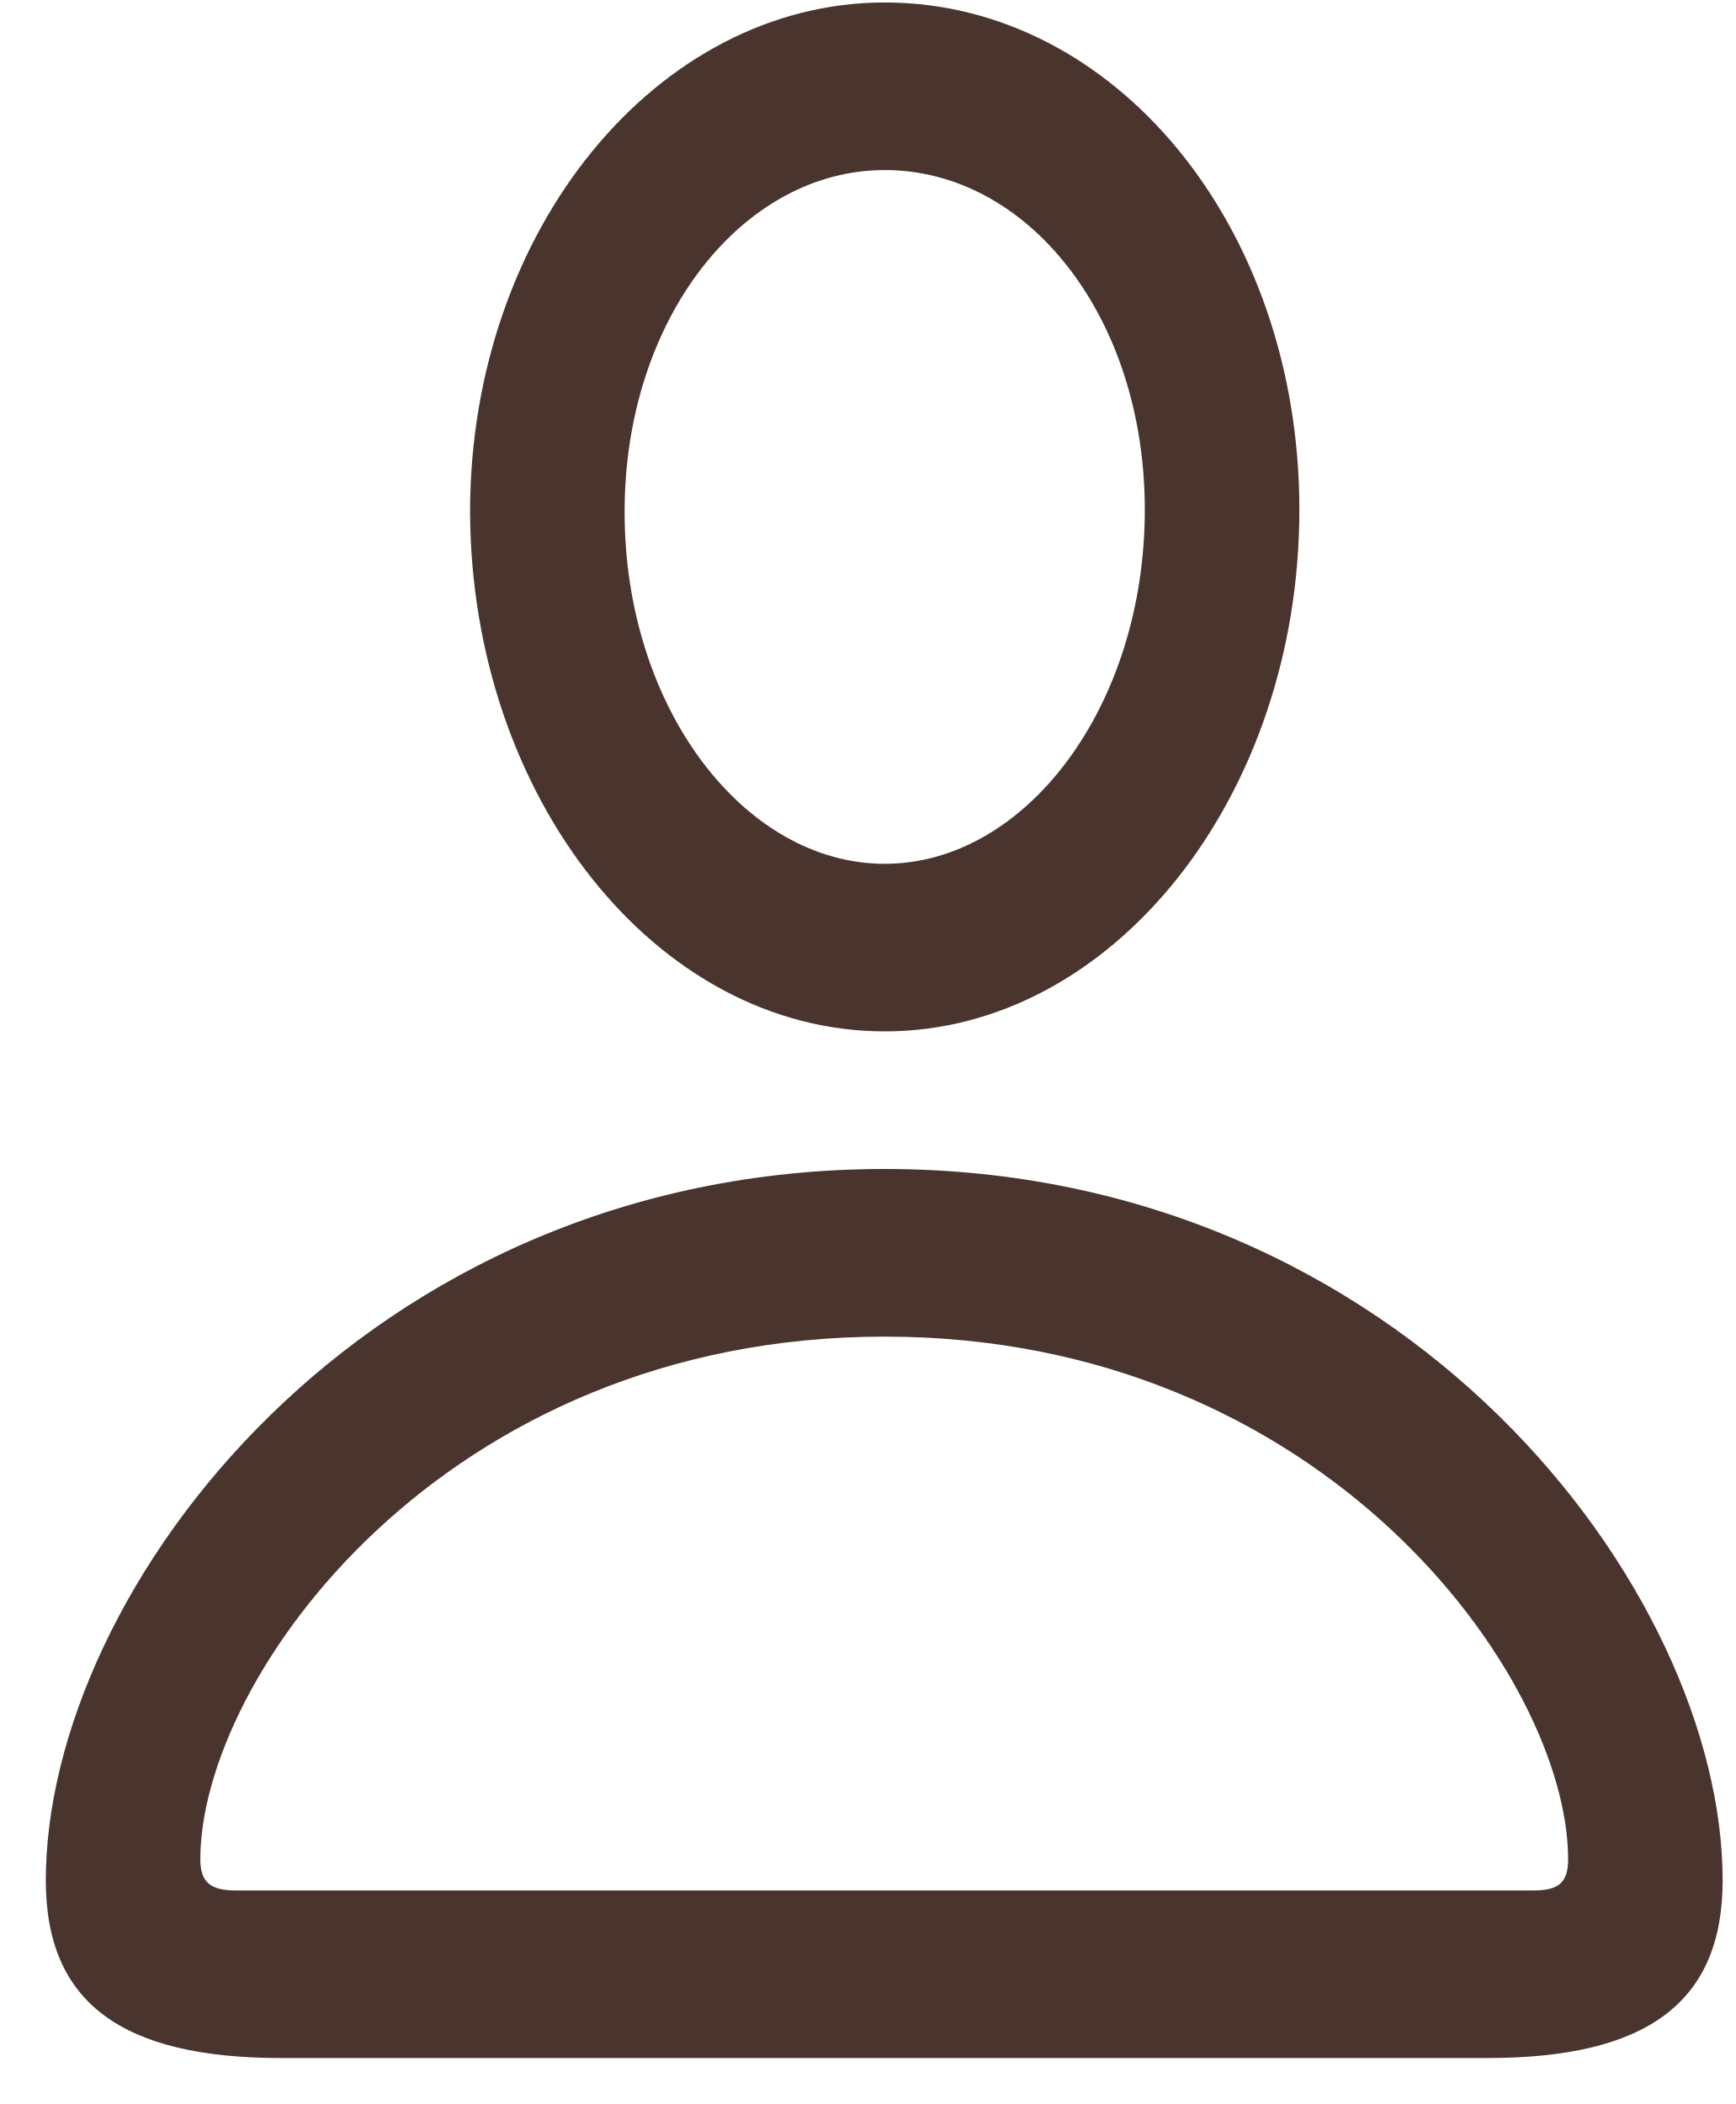
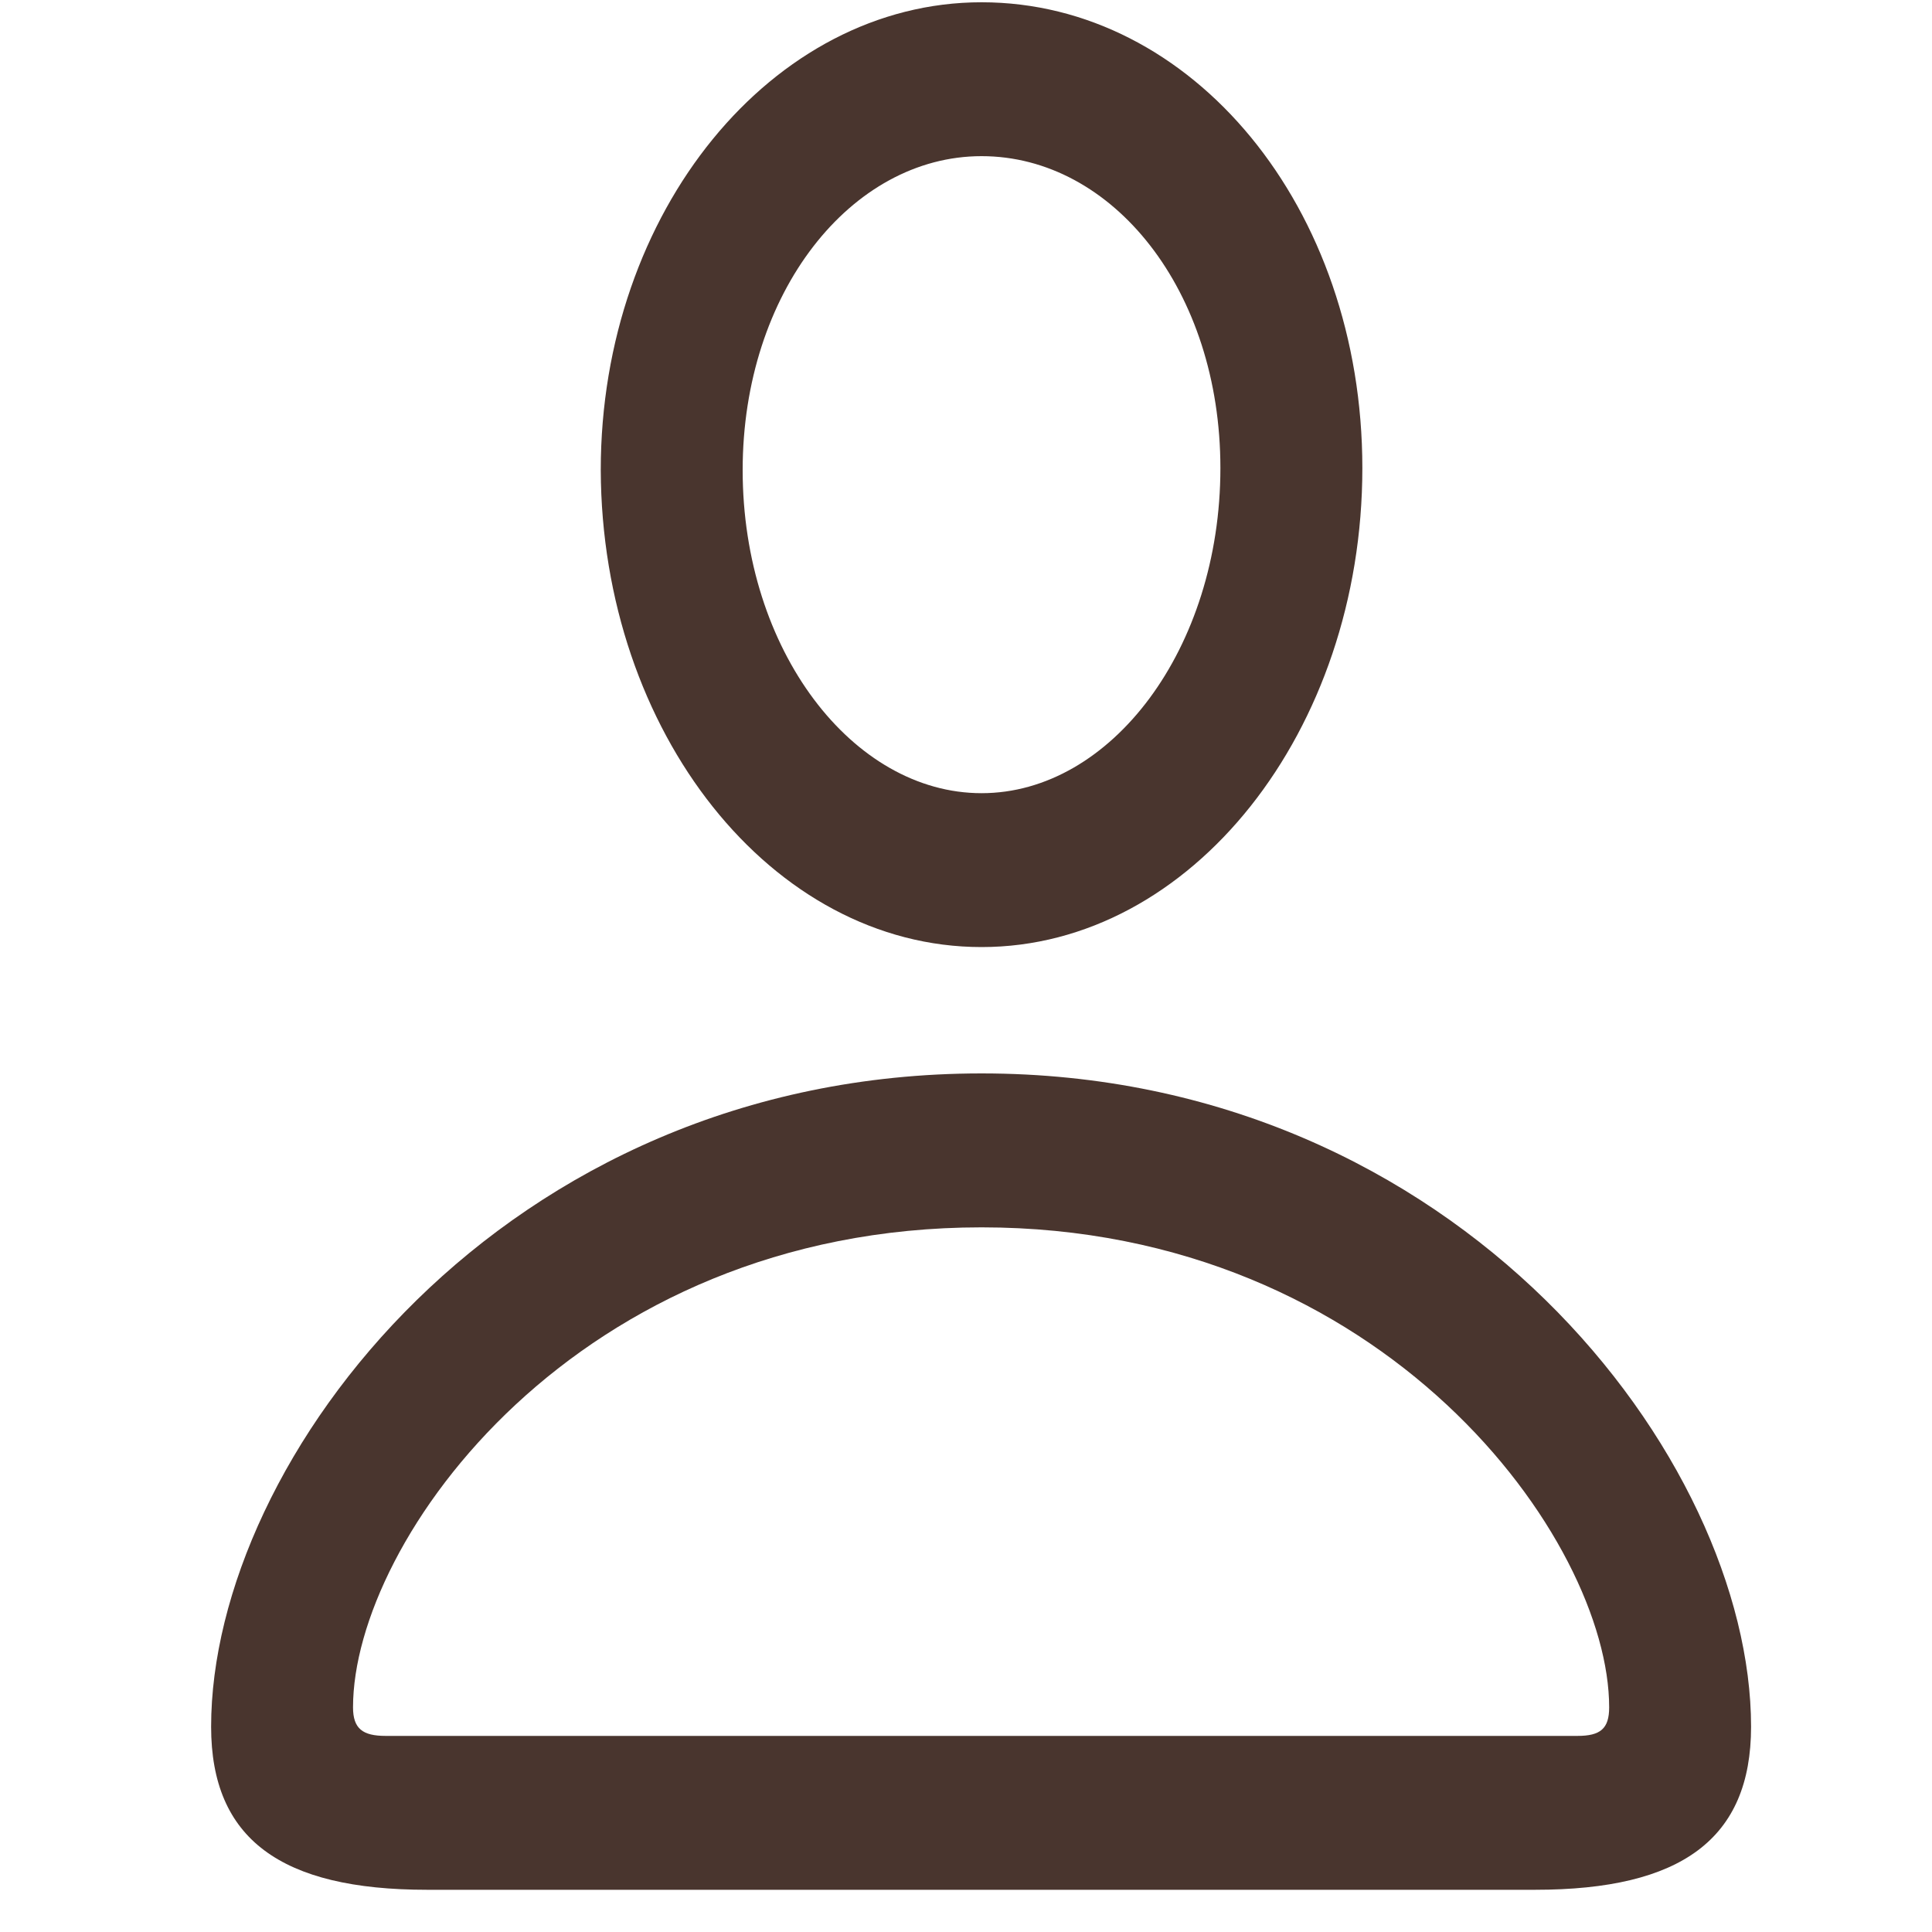
- <svg xmlns="http://www.w3.org/2000/svg" width="33" height="40" viewBox="0 0 33 40" fill="none">
+ <svg xmlns="http://www.w3.org/2000/svg" width="30" height="30" viewBox="0 0 33 40" fill="none">
  <path id="ô©" d="M16.822 19.608C21.165 19.608 24.706 15.134 24.706 9.69C24.706 4.288 21.183 0.047 16.822 0.047C12.496 0.047 8.938 4.373 8.938 9.732C8.956 15.155 12.478 19.608 16.822 19.608ZM16.822 16.422C14.157 16.422 11.876 13.467 11.876 9.732C11.876 6.061 14.121 3.233 16.822 3.233C19.541 3.233 21.767 6.019 21.767 9.69C21.767 13.425 19.504 16.422 16.822 16.422ZM5.342 39.126H28.283C31.312 39.126 32.754 38.071 32.754 35.75C32.754 30.222 26.713 22.224 16.822 22.224C6.912 22.224 0.871 30.222 0.871 35.75C0.871 38.071 2.313 39.126 5.342 39.126ZM4.485 35.94C4.01 35.94 3.809 35.792 3.809 35.349C3.809 31.889 8.445 25.411 16.822 25.411C25.18 25.411 29.816 31.889 29.816 35.349C29.816 35.792 29.633 35.94 29.159 35.94H4.485Z" fill="#49352E" />
</svg>
